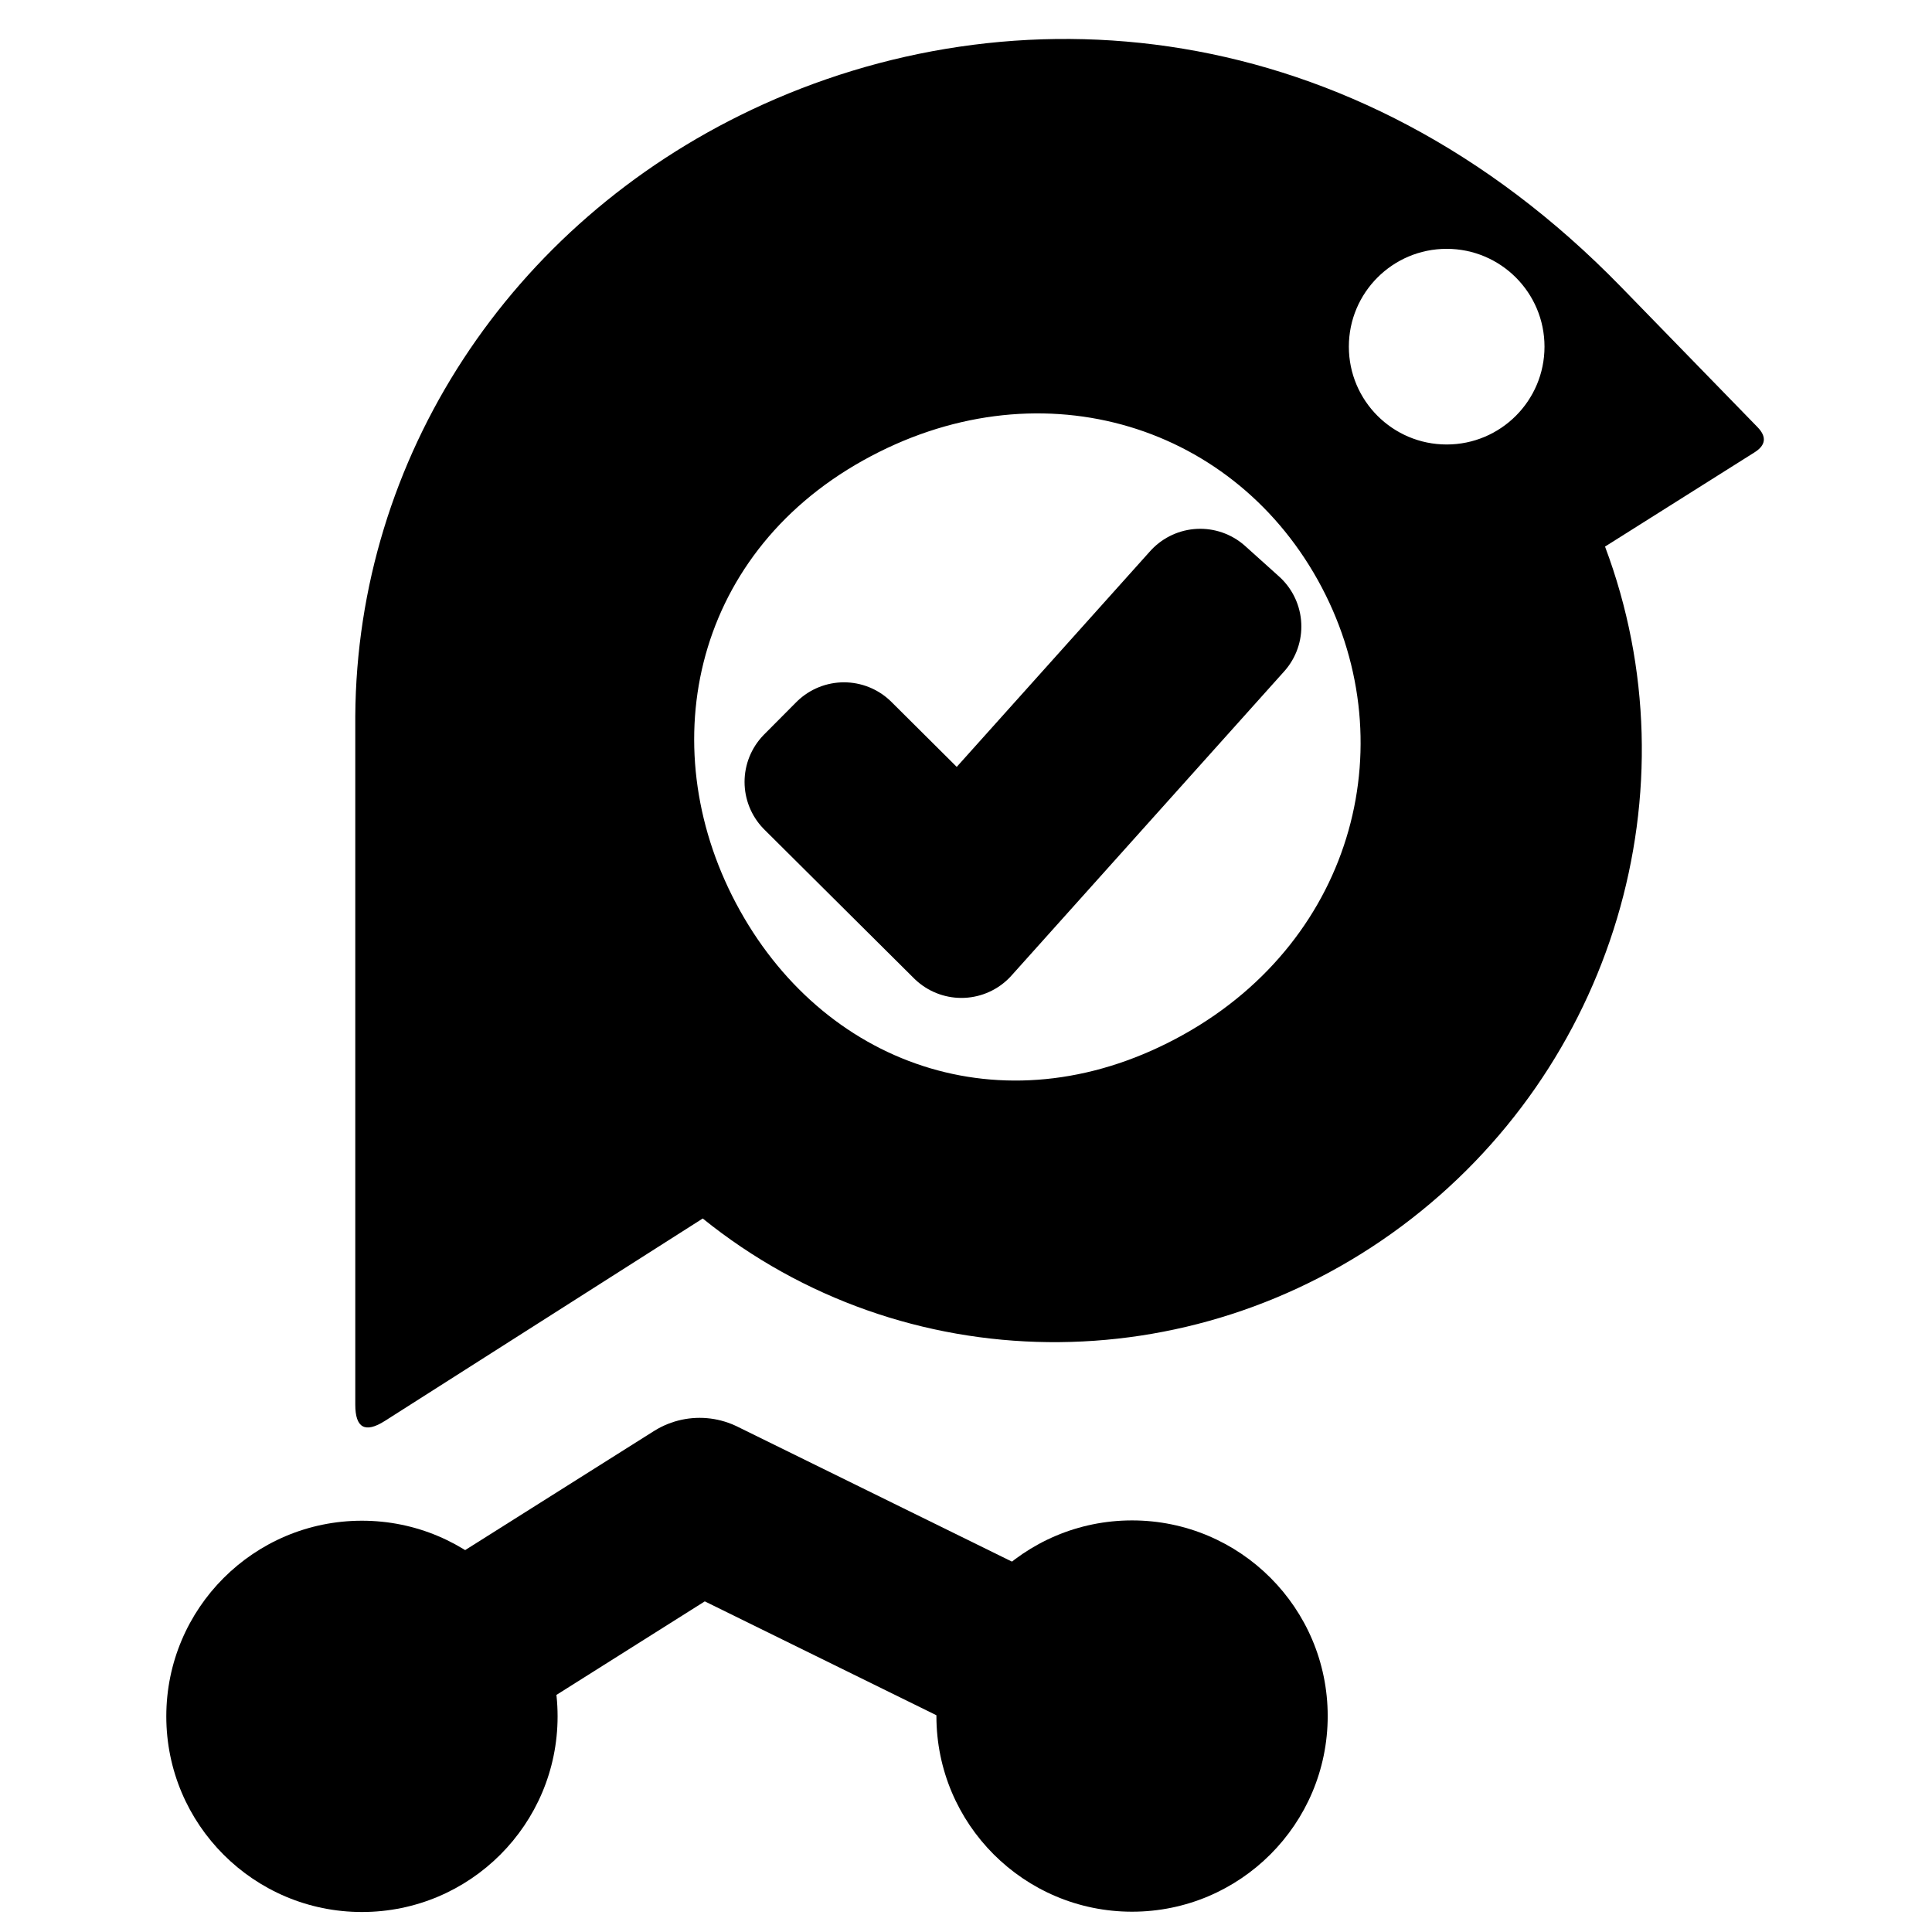
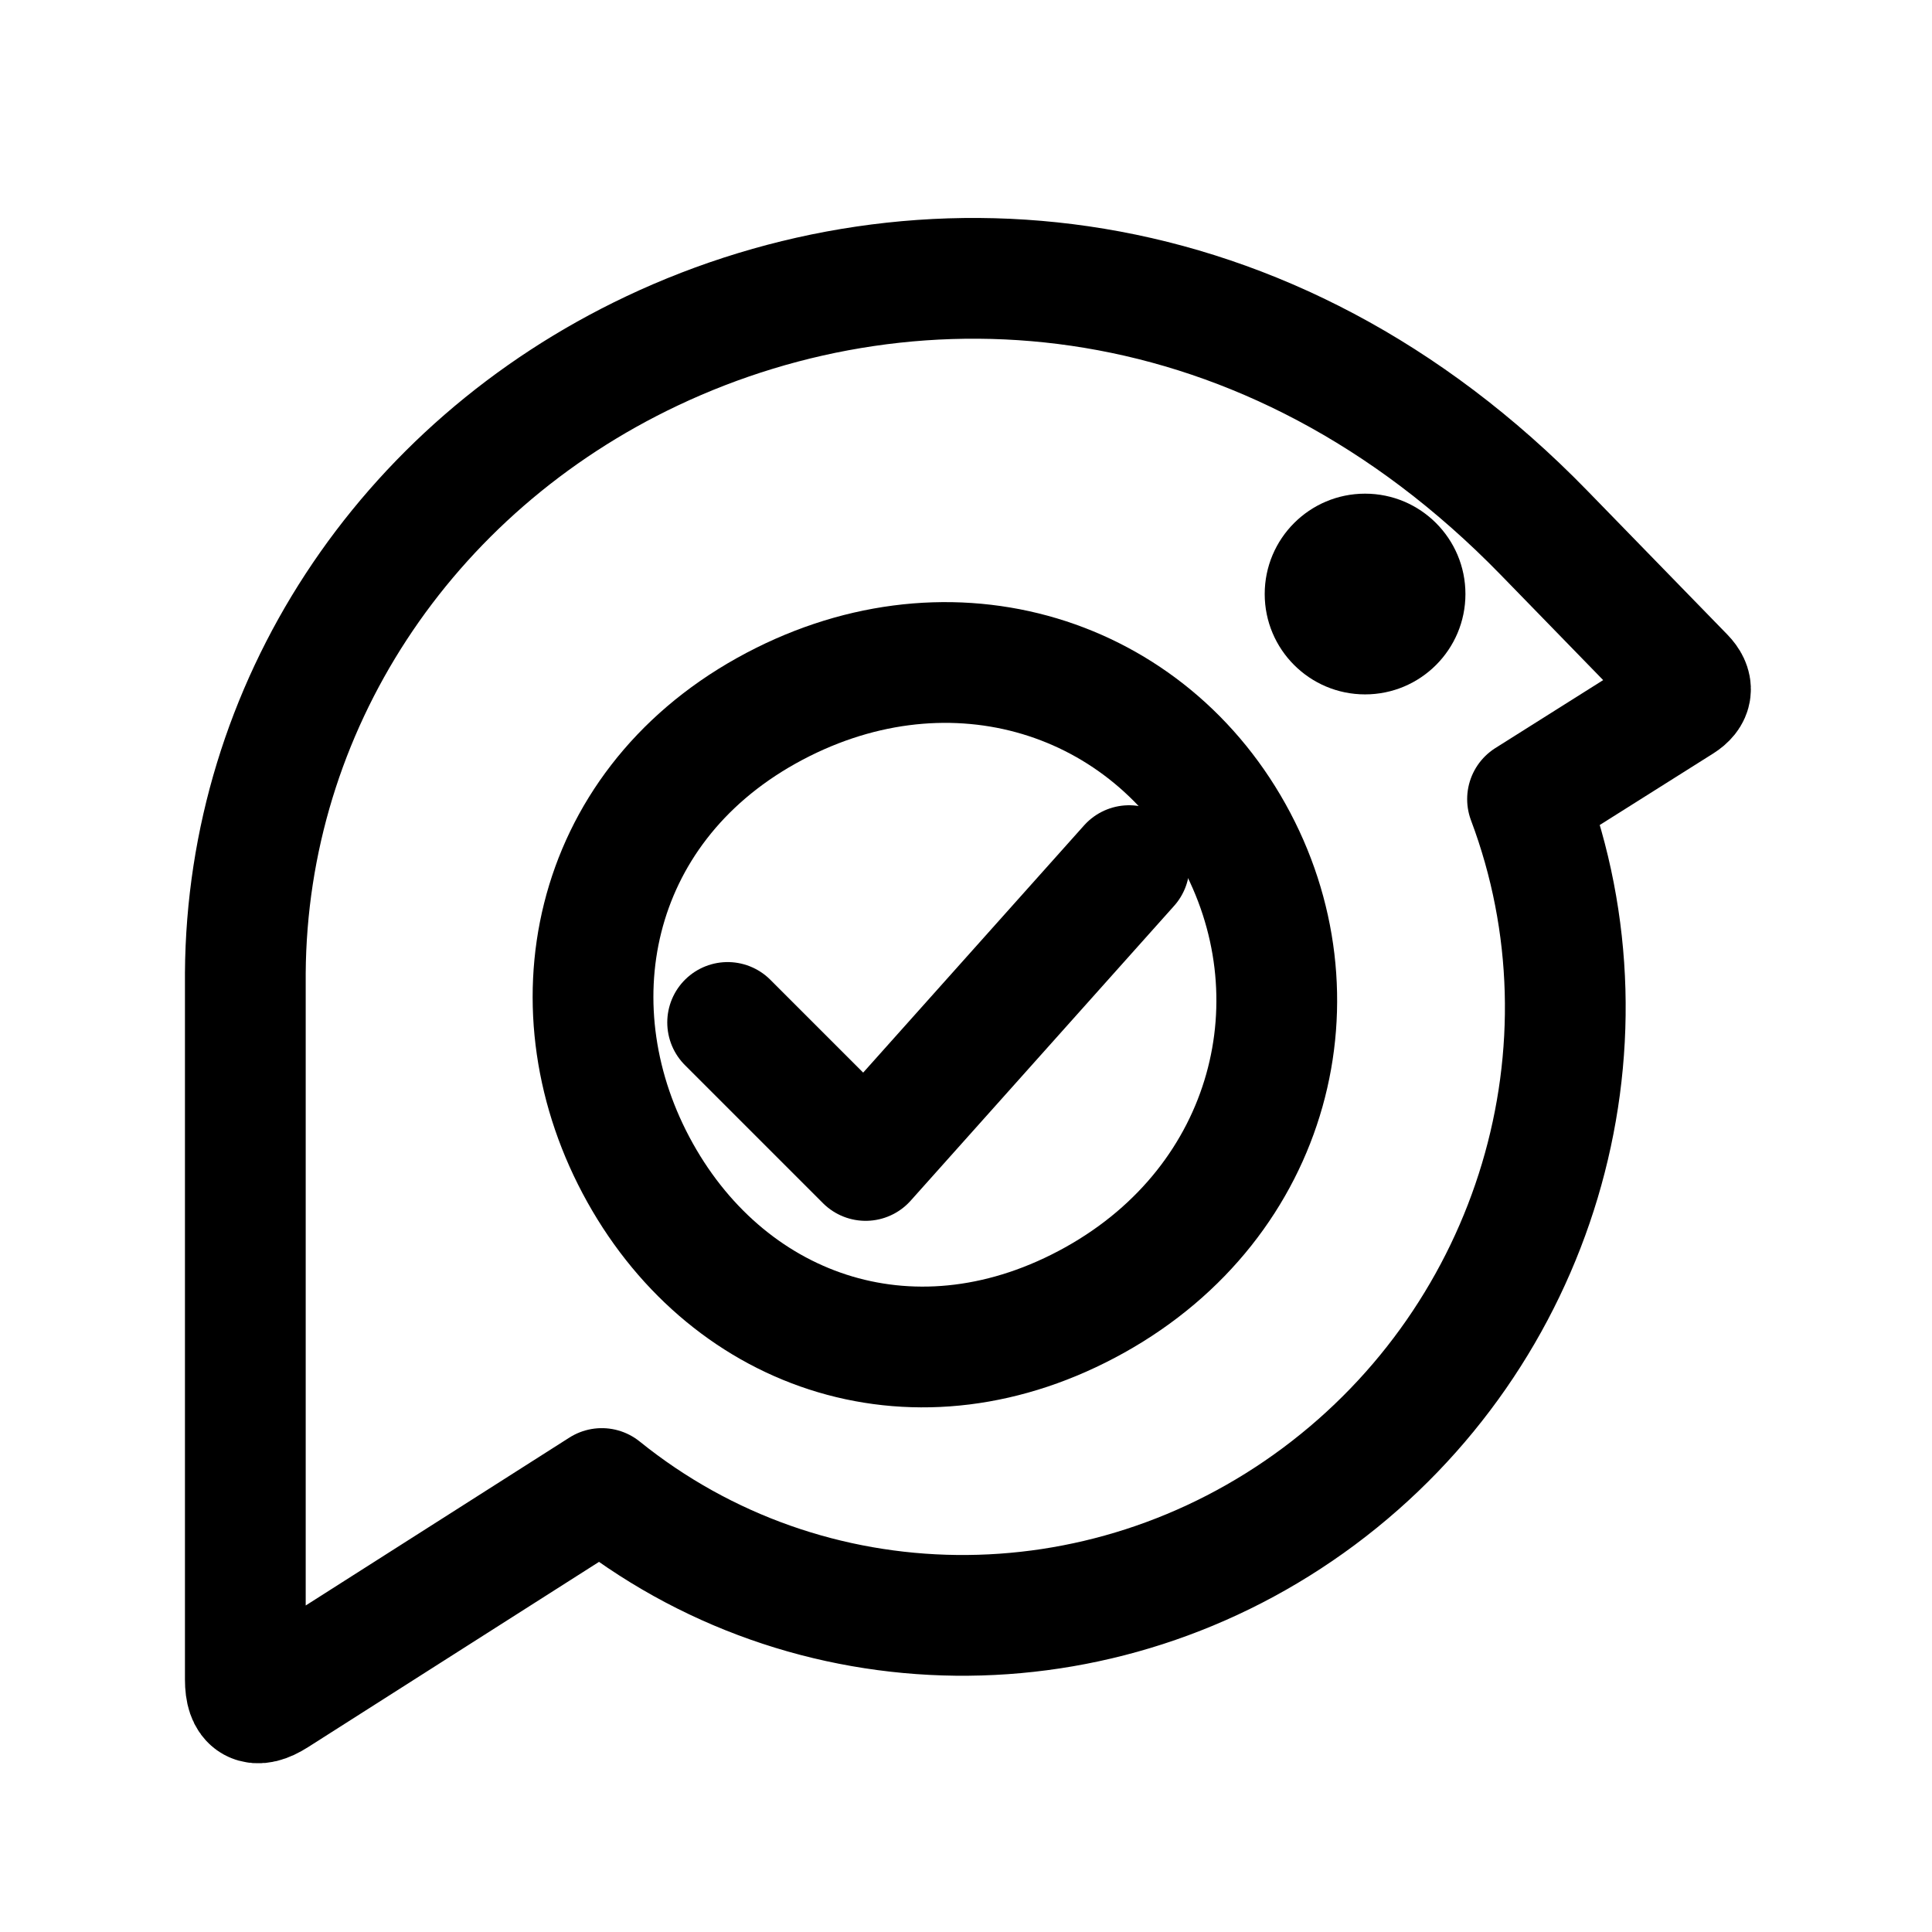
- <svg xmlns="http://www.w3.org/2000/svg" width="24" height="24" viewBox="-6 -4 266 316">
-   <path d="M27.11 225.74 L27.11 113.13 C27.387 70.881 52.369 32.669 91.958 13.939 C134.443 -6.161 190.2 -2.218 234.141 42.928 L256.46 65.86 C257.993 67.44 257.83 68.817 255.97 69.99 L231.52 85.4 C246.493 125.196 232.85 170.793 198.262 196.55 C163.675 222.307 116.776 221.794 83.94 195.3 L31.96 228.4 C28.727 230.46 27.11 229.573 27.11 225.74 Z M162.57 165.22 C190.8 149.461 198.999 116.772 184.523 90.842 C170.048 64.912 138.38 55.561 110.15 71.32 C81.92 87.079 75.566 119.03 90.042 144.96 C104.517 170.89 134.34 180.979 162.57 165.22 Z M189.62 52.7 A16 16 0 1 0 221.62 52.7 A16 16 0 1 0 189.62 52.7 Z" fill="currentColor" fill-rule="evenodd" />
-   <path d="M101.78 123.89 L126.25 148.22 L170.85 98.47 L165.31 93.49 L125.94 137.4 L107.04 118.6 Z" fill="currentColor" stroke="currentColor" stroke-width="22" stroke-linejoin="round" />
-   <path d="M28.2 276.73 L83.43 241.904 L154.16 276.68" fill="none" stroke="currentColor" stroke-width="28" stroke-linejoin="round" />
-   <circle cx="28.2" cy="276.73" r="32" fill="currentColor" />
-   <circle cx="154.16" cy="276.68" r="32" fill="currentColor" />
+ <svg xmlns="http://www.w3.org/2000/svg" width="24" height="24" viewBox="-12 -42 308 308">
+   <path d="M27.11 225.74 L27.11 113.13 C27.387 70.881 52.369 32.669 91.958 13.939 C134.443 -6.161 190.2 -2.218 234.141 42.928 L256.46 65.86 C257.993 67.44 257.83 68.817 255.97 69.99 L231.52 85.4 C246.493 125.196 232.85 170.793 198.262 196.55 C163.675 222.307 116.776 221.794 83.94 195.3 L31.96 228.4 C28.727 230.46 27.11 229.573 27.11 225.74 Z" fill="none" stroke="currentColor" stroke-width="19.25" stroke-linejoin="round" />
+   <path d="M162.57 165.22 C190.8 149.461 198.999 116.772 184.523 90.842 C170.048 64.912 138.38 55.561 110.15 71.32 C81.92 87.079 75.566 119.03 90.042 144.96 C104.517 170.89 134.34 180.979 162.57 165.22 Z" fill="none" stroke="currentColor" stroke-width="19.25" />
+   <path d="M189.62 52.7 A16 16 0 1 0 221.62 52.7 A16 16 0 1 0 189.62 52.7 Z" fill="currentColor" />
+   <path d="M104 121 L126 143 L168 96" fill="none" stroke="currentColor" stroke-width="19.25" stroke-linecap="round" stroke-linejoin="round" />
</svg>
